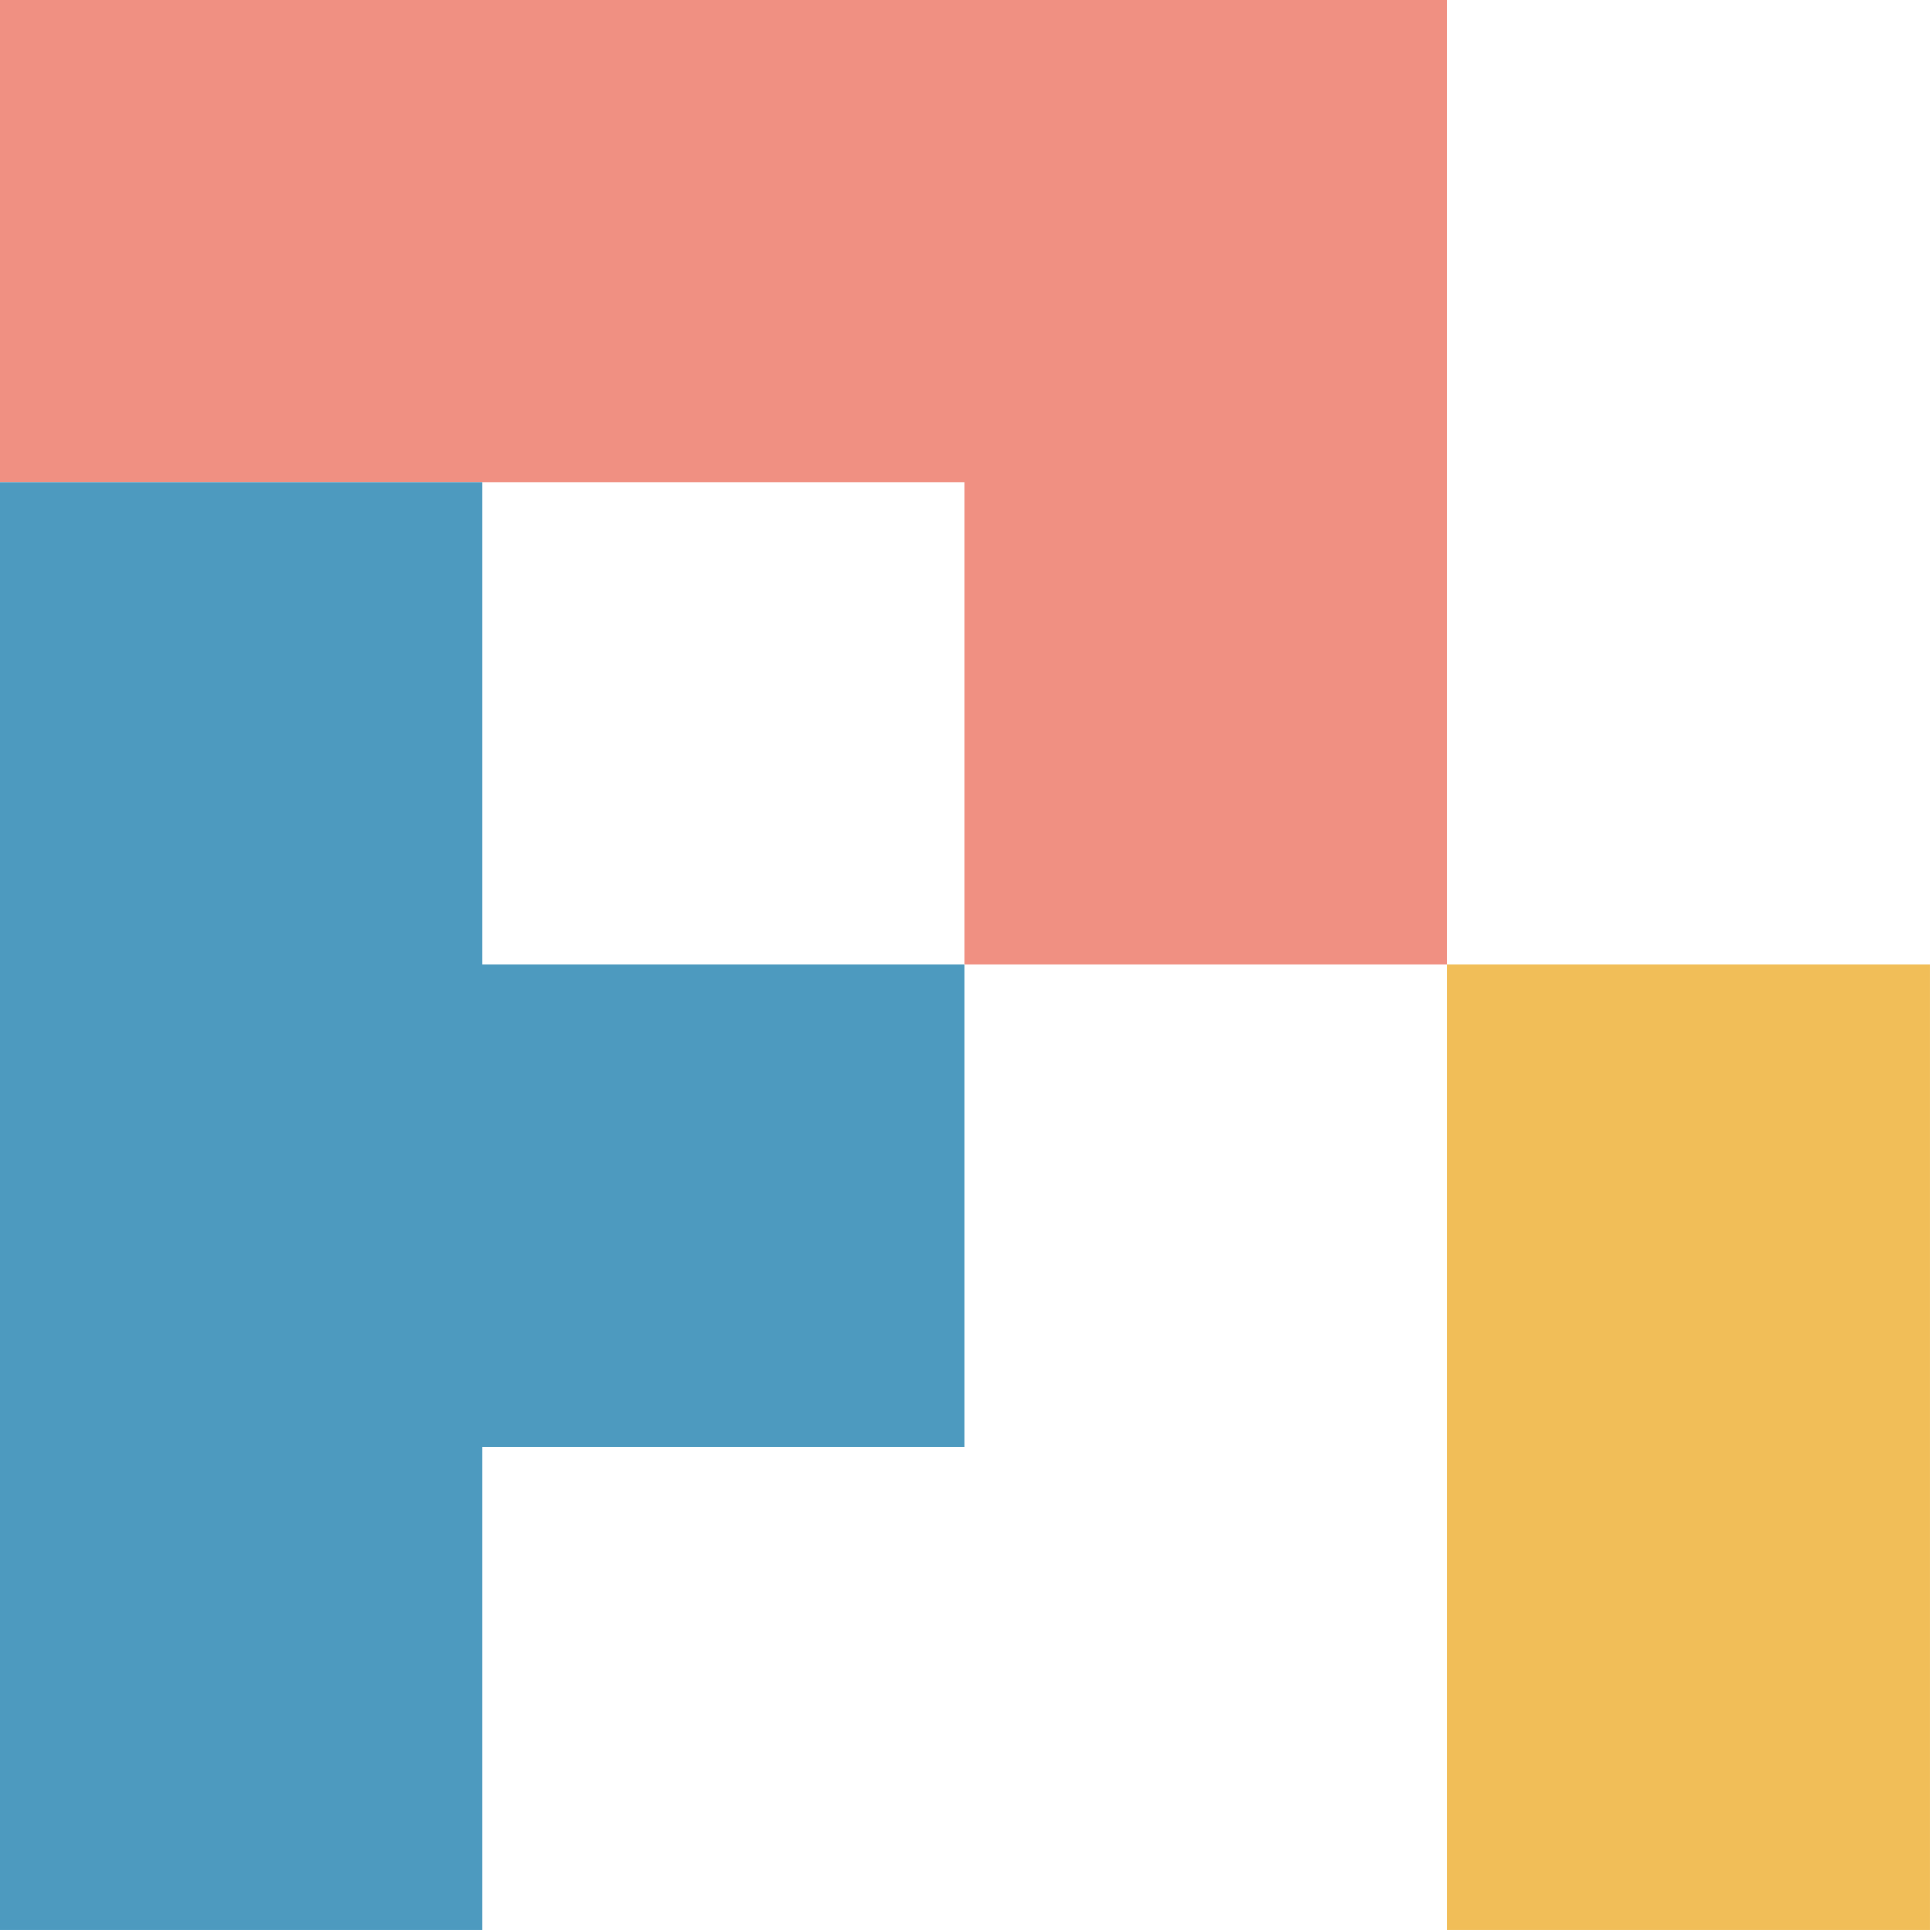
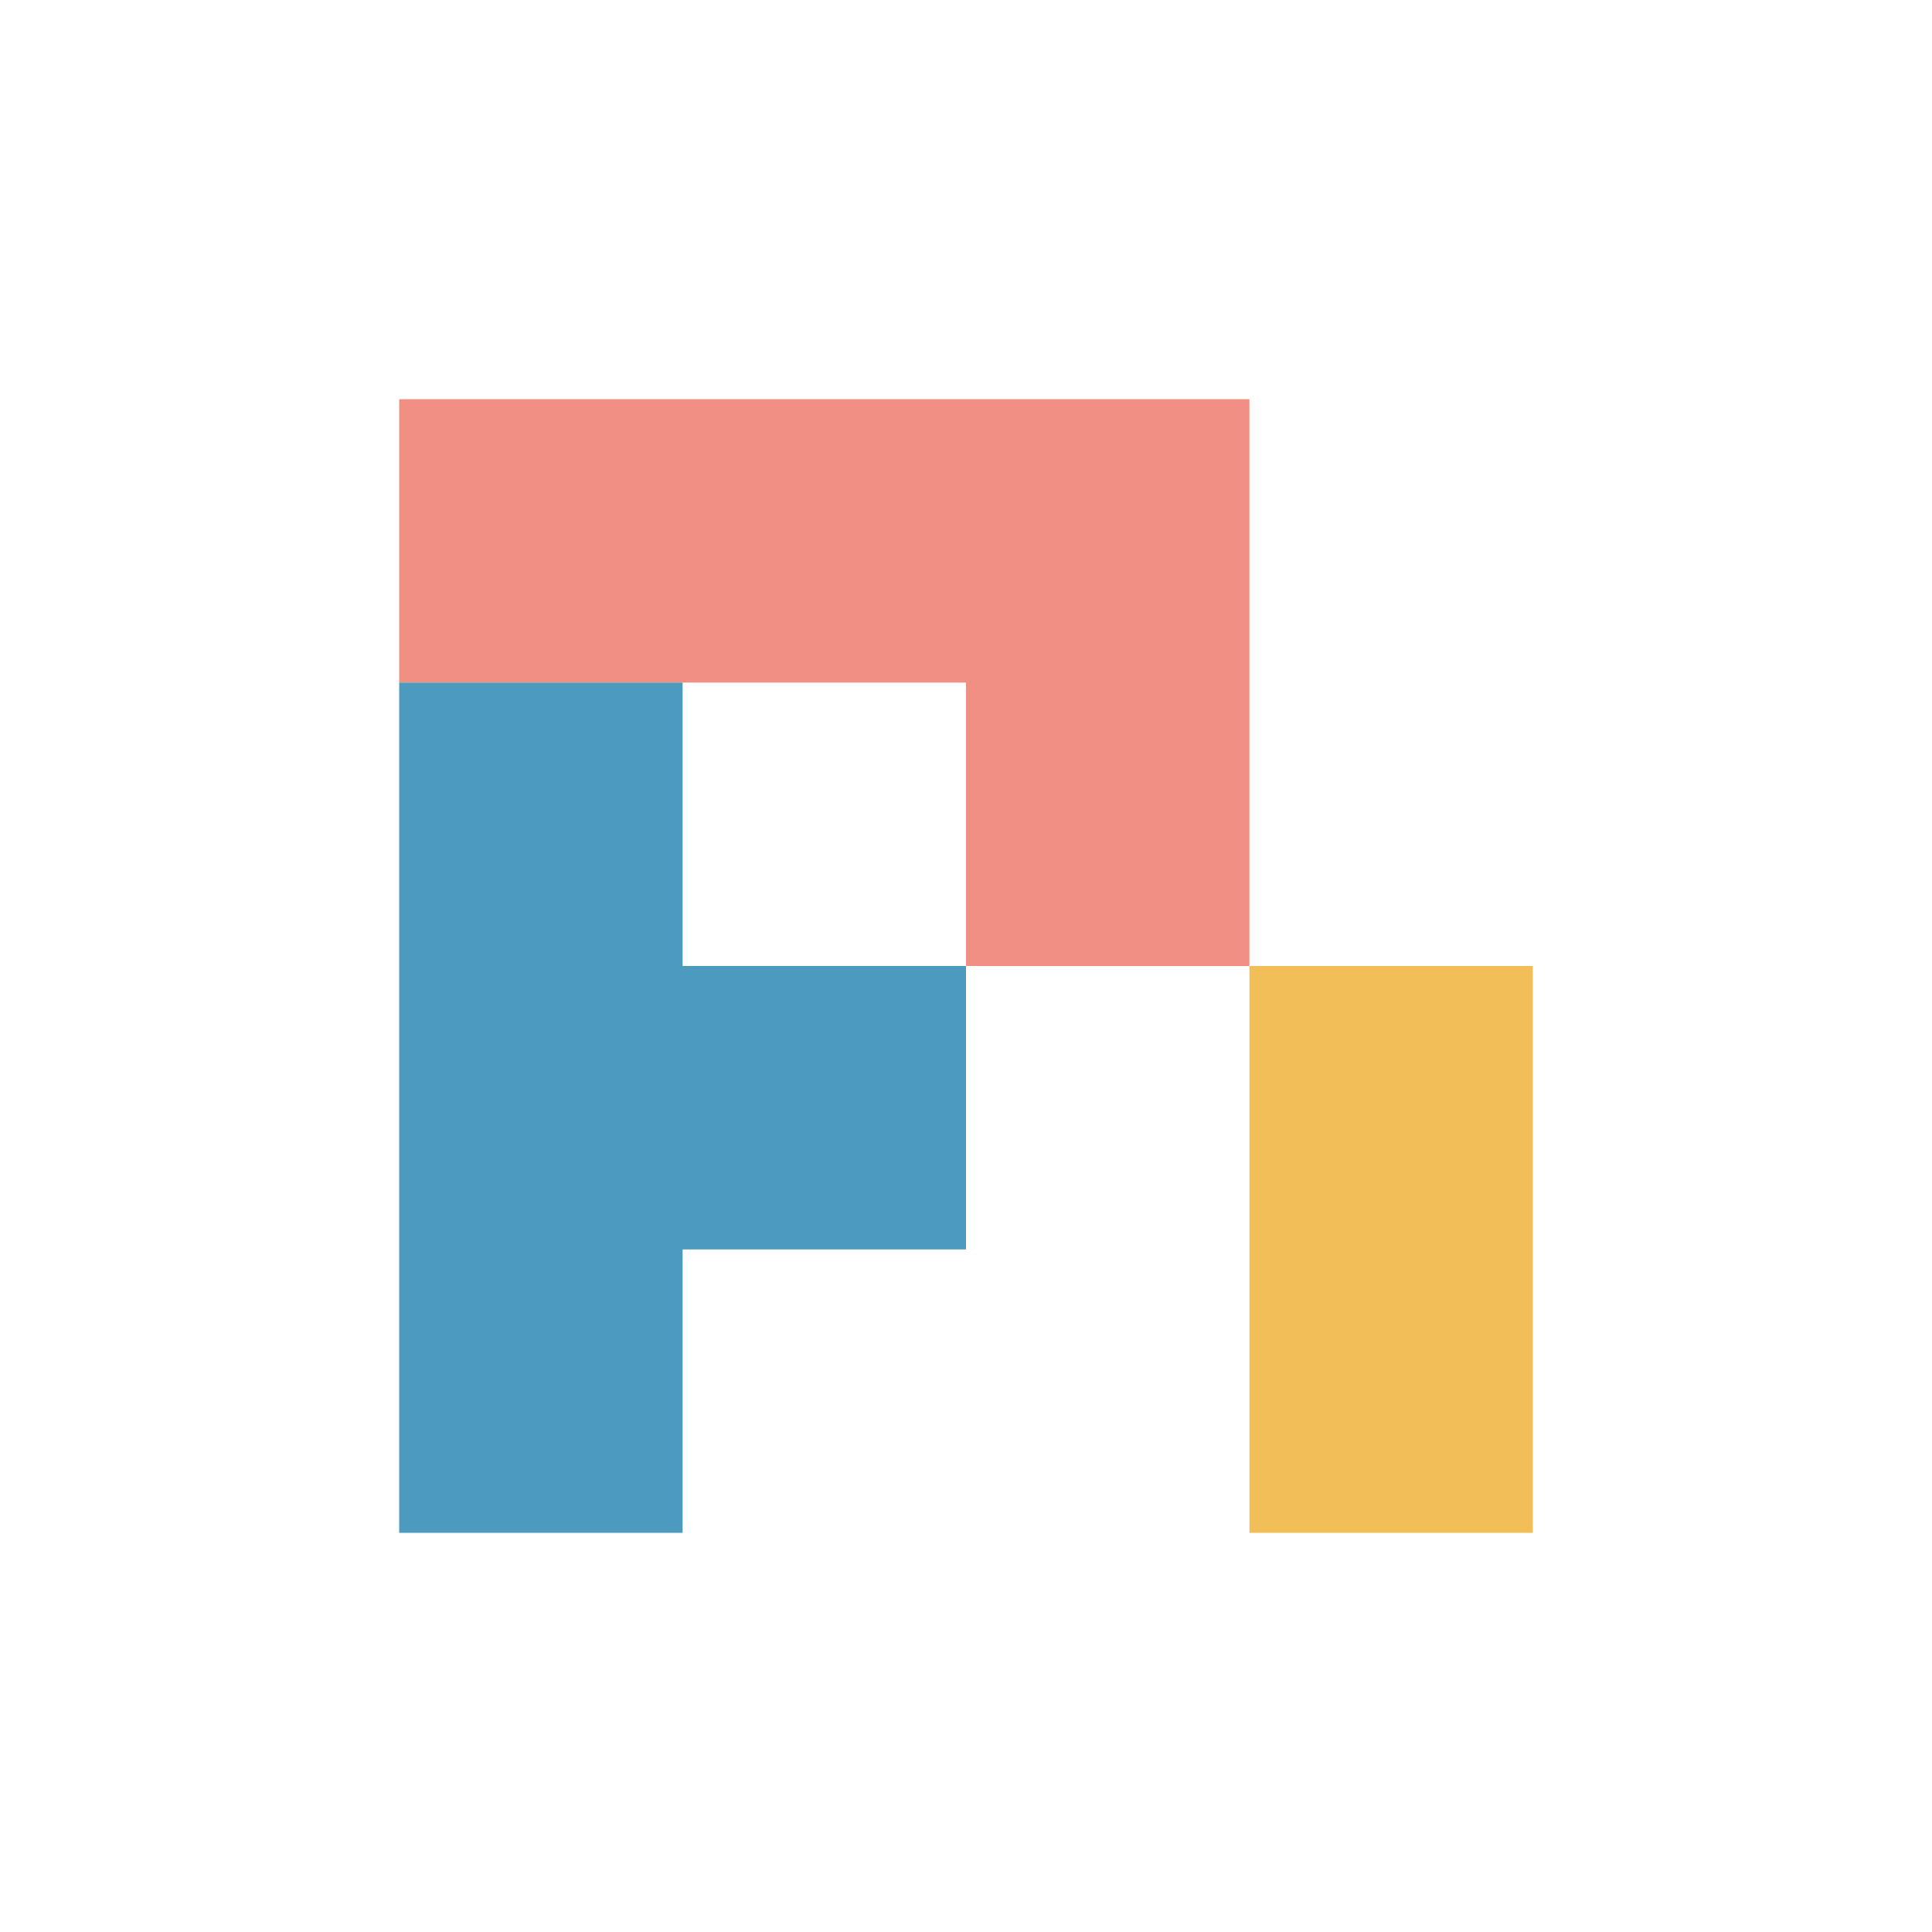
- <svg xmlns="http://www.w3.org/2000/svg" viewBox="0 0 470 470" role="img" aria-label="Pi">
-   <path fill="#F09082" d="M0 0H352.07V234.71H234.71V117.36H0Z" />
-   <path fill="#4D9ABF" d="M0 117.36H117.36V234.71H234.71V352.07H117.36V469.43H0Z" />
-   <path fill="#F1BE58" d="M352.07 234.71H469.43V469.43H352.07V234.71Z" />
+ <svg xmlns="http://www.w3.org/2000/svg" viewBox="0 0 800 800">
+   <path fill="#F09082" d="M165.29 165.29H517.36V400H400V282.65H165.29Z" />
+   <path fill="#4D9ABF" d="M165.29 282.65H282.65V400H400V517.36H282.65V634.72H165.29Z" />
+   <path fill="#F1BE58" d="M517.36 400H634.72V634.72H517.36Z" />
</svg>
